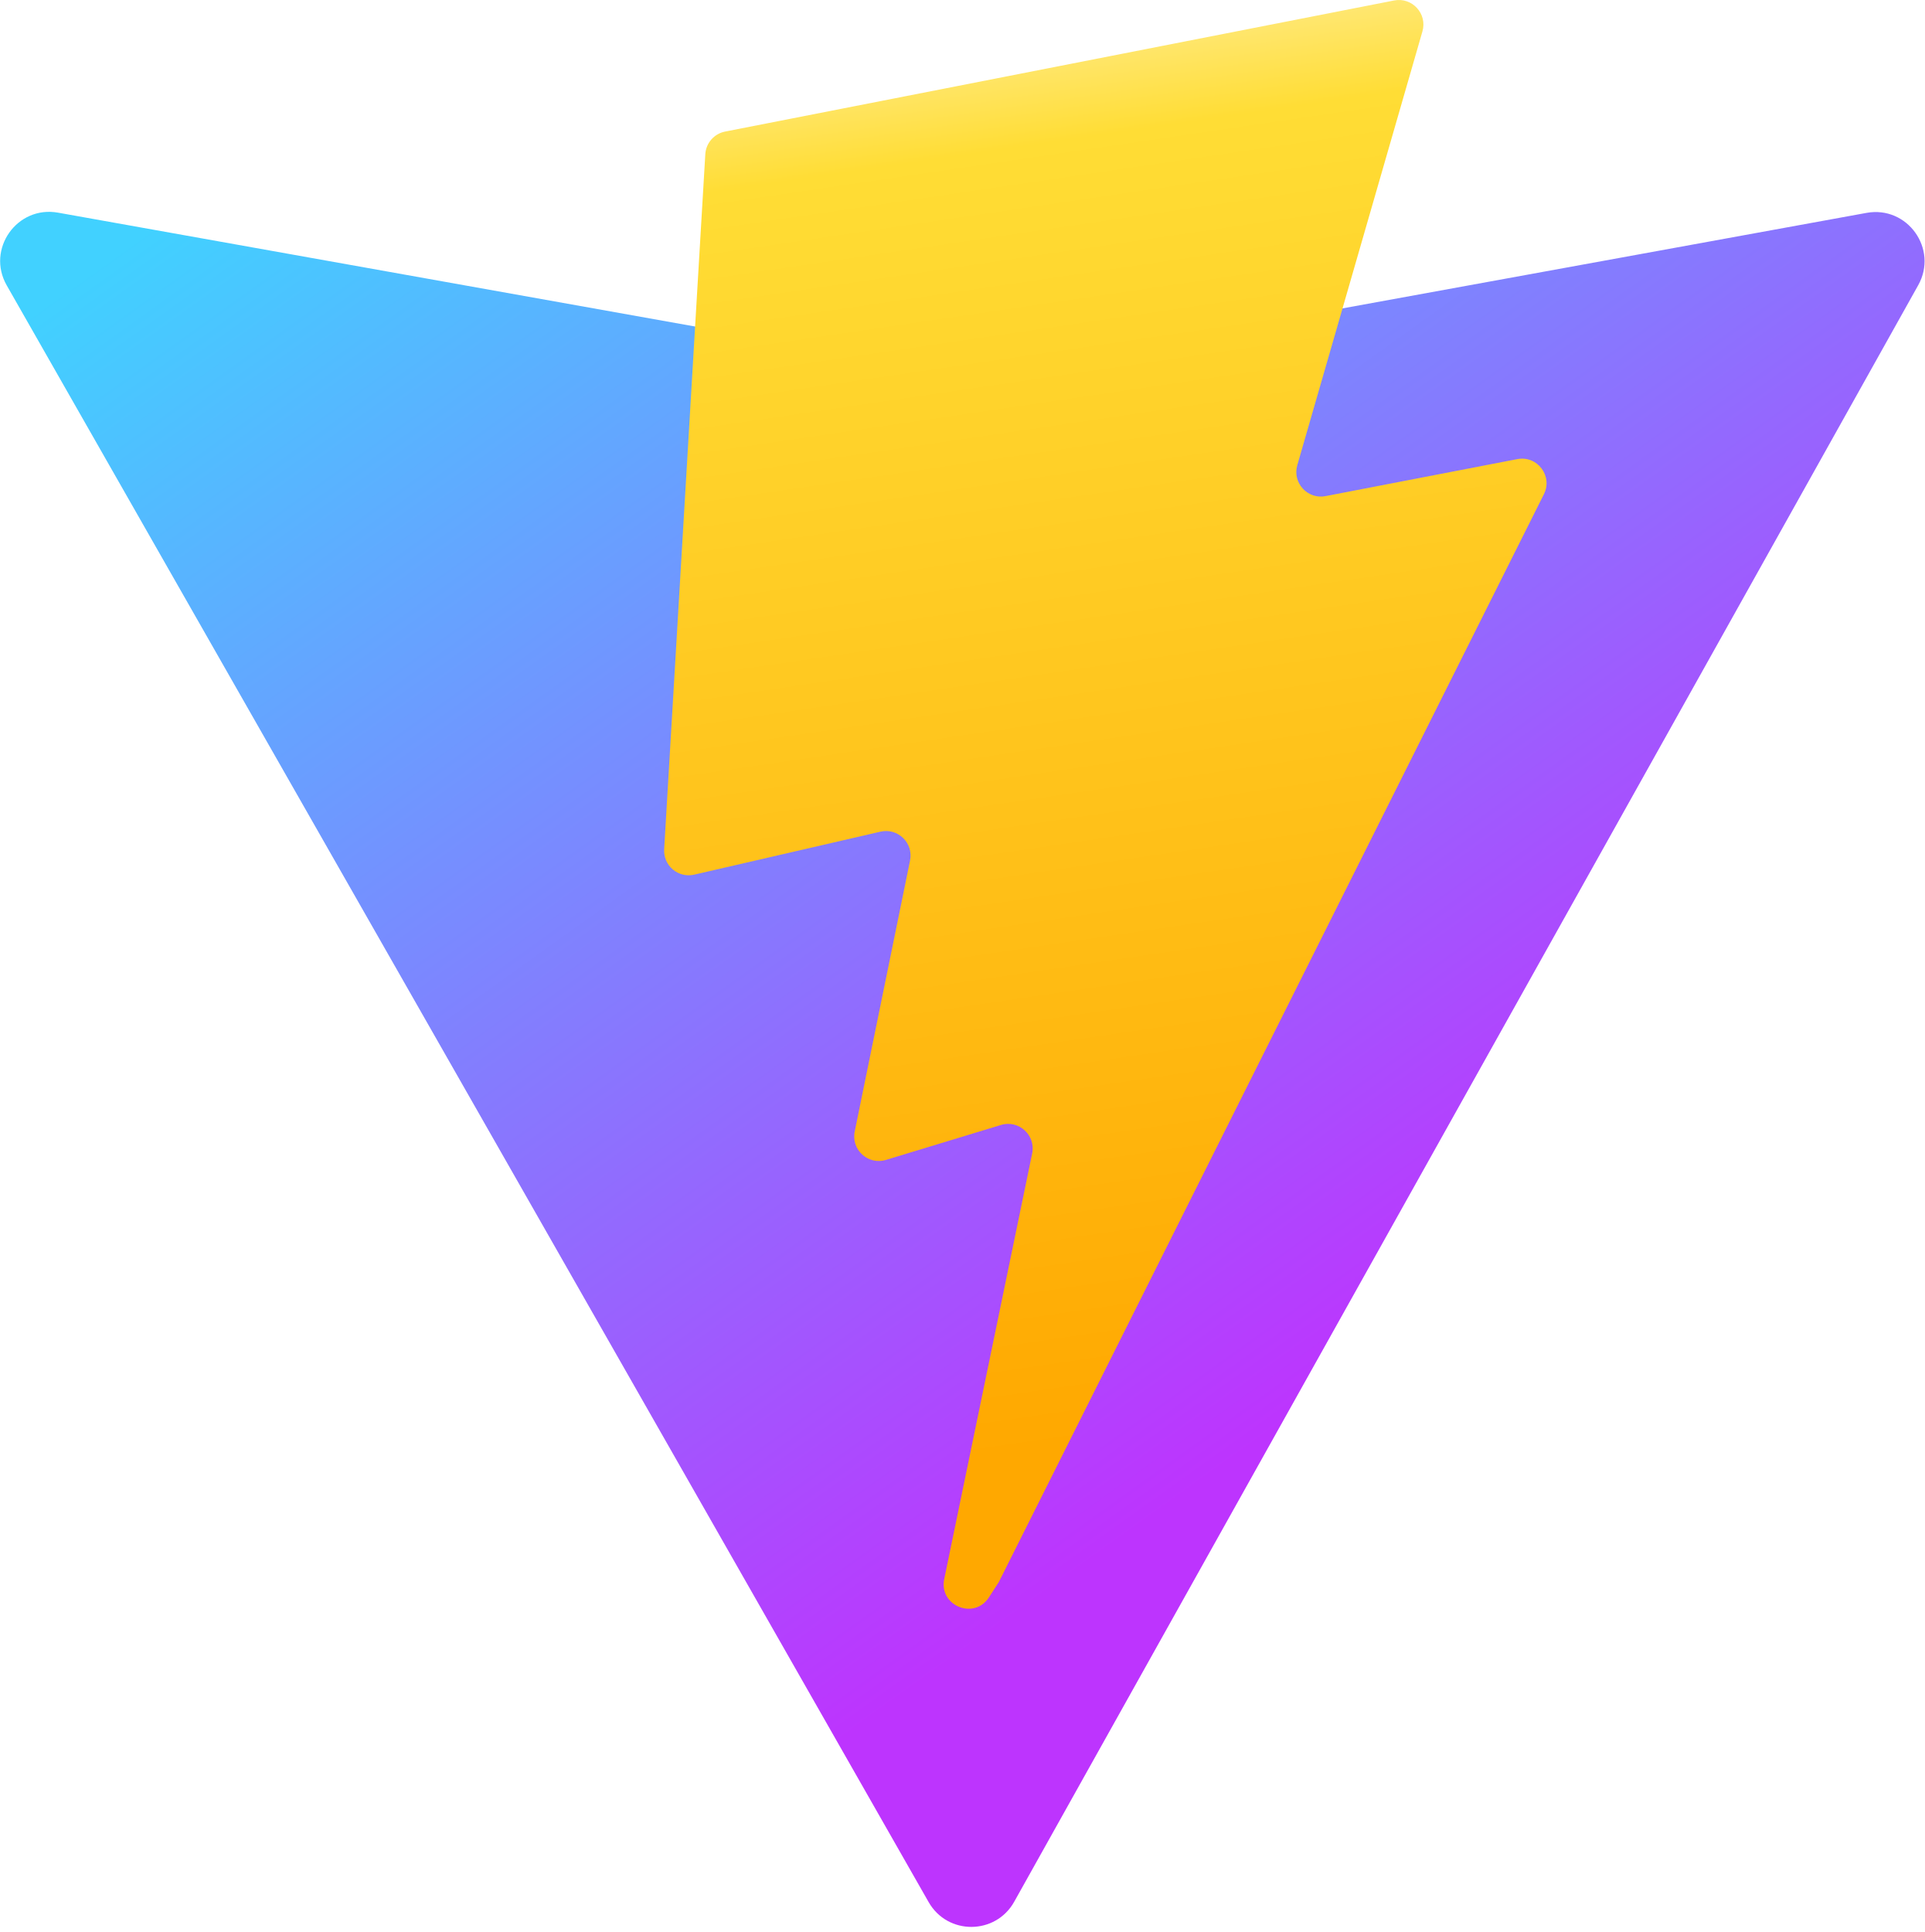
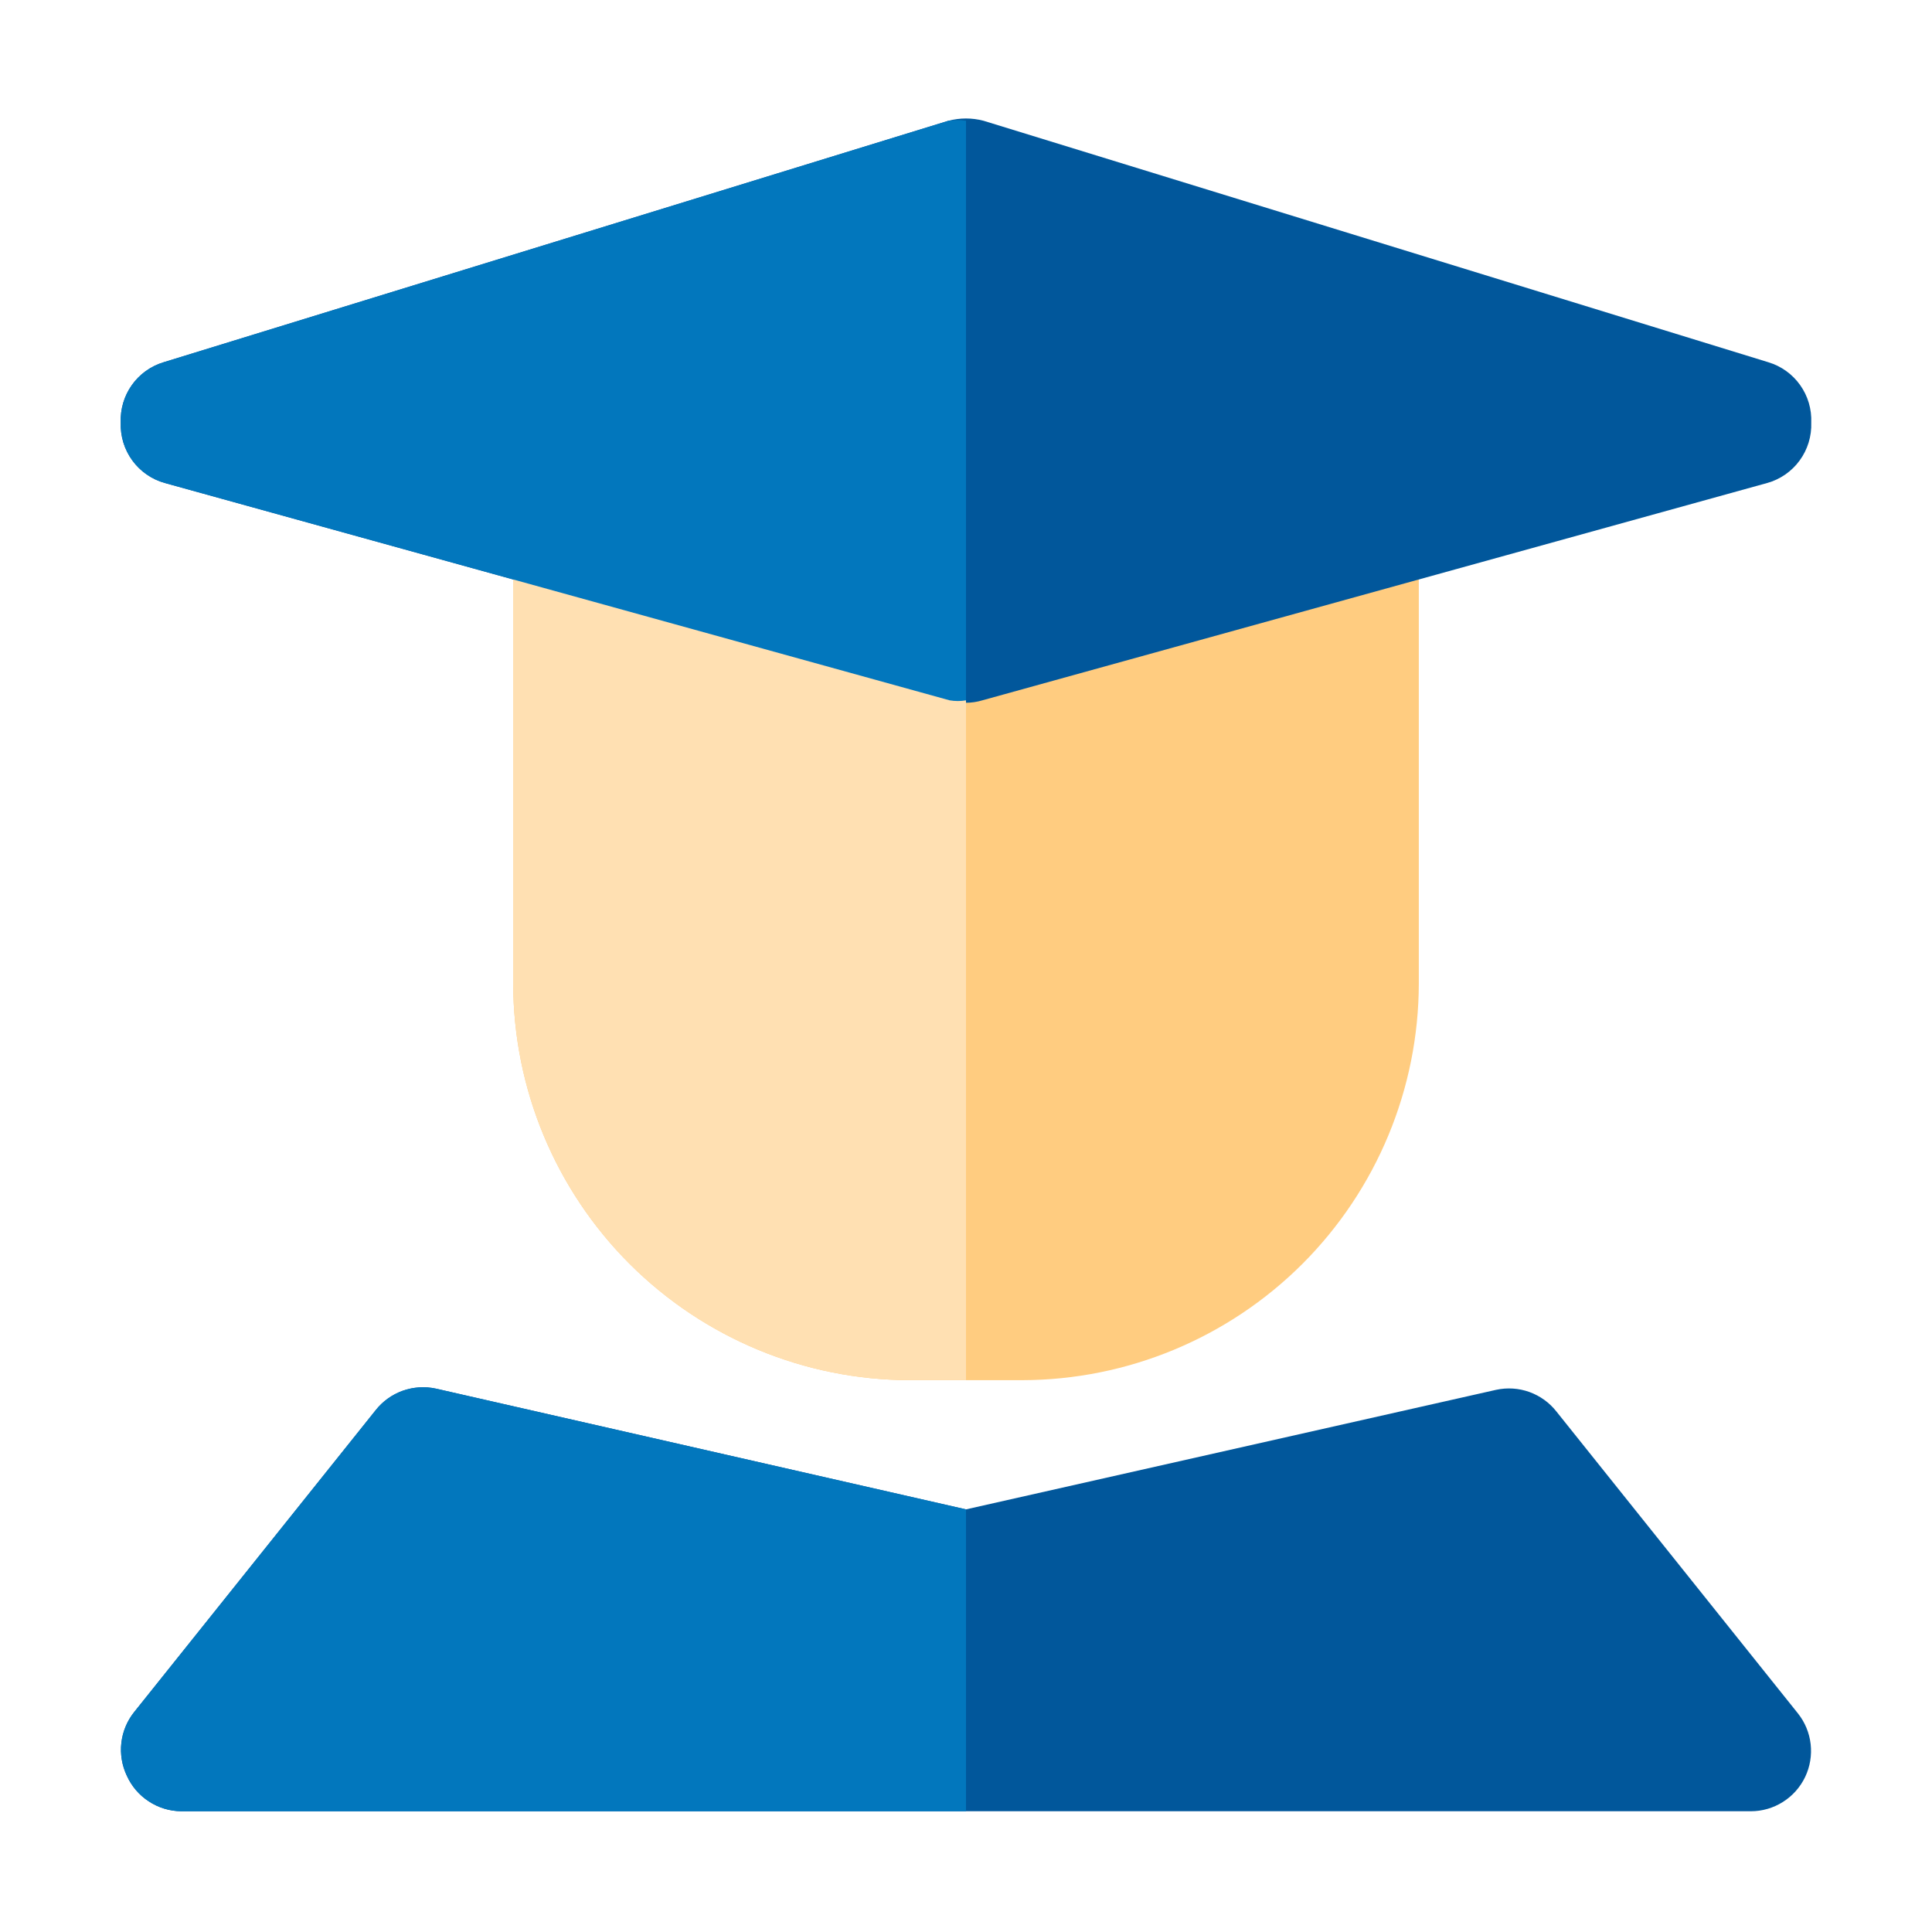
- <svg xmlns="http://www.w3.org/2000/svg" aria-hidden="true" role="img" class="iconify iconify--logos" width="31.88" height="32" preserveAspectRatio="xMidYMid meet" viewBox="0 0 256 257">
-   <defs>
-     <linearGradient id="IconifyId1813088fe1fbc01fb466" x1="-.828%" x2="57.636%" y1="7.652%" y2="78.411%">
-       <stop offset="0%" stop-color="#41D1FF" />
-       <stop offset="100%" stop-color="#BD34FE" />
-     </linearGradient>
-     <linearGradient id="IconifyId1813088fe1fbc01fb467" x1="43.376%" x2="50.316%" y1="2.242%" y2="89.03%">
-       <stop offset="0%" stop-color="#FFEA83" />
-       <stop offset="8.333%" stop-color="#FFDD35" />
-       <stop offset="100%" stop-color="#FFA800" />
-     </linearGradient>
-   </defs>
-   <path fill="url(#IconifyId1813088fe1fbc01fb466)" d="M255.153 37.938L134.897 252.976c-2.483 4.44-8.862 4.466-11.382.048L.875 37.958c-2.746-4.814 1.371-10.646 6.827-9.67l120.385 21.517a6.537 6.537 0 0 0 2.322-.004l117.867-21.483c5.438-.991 9.574 4.796 6.877 9.62Z" />
-   <path fill="url(#IconifyId1813088fe1fbc01fb467)" d="M185.432.063L96.44 17.501a3.268 3.268 0 0 0-2.634 3.014l-5.474 92.456a3.268 3.268 0 0 0 3.997 3.378l24.777-5.718c2.318-.535 4.413 1.507 3.936 3.838l-7.361 36.047c-.495 2.426 1.782 4.5 4.151 3.78l15.304-4.649c2.372-.72 4.652 1.36 4.15 3.788l-11.698 56.621c-.732 3.542 3.979 5.473 5.943 2.437l1.313-2.028l72.516-144.72c1.215-2.423-.88-5.186-3.54-4.672l-25.505 4.922c-2.396.462-4.435-1.77-3.759-4.114l16.646-57.705c.677-2.35-1.37-4.583-3.769-4.113Z" />
+ <svg xmlns="http://www.w3.org/2000/svg" width="800px" height="800px" viewBox="0 0 32 32" fill="none">
+   <path d="M23.3 8.4L21.82 6.4C21.725 6.273 21.601 6.171 21.458 6.101C21.316 6.032 21.159 5.997 21 6H11.2C11.056 6 10.913 6.031 10.782 6.092C10.65 6.152 10.534 6.24 10.44 6.35L8.72 8.35C8.572 8.534 8.494 8.764 8.5 9V16.29C8.503 18.032 9.196 19.701 10.427 20.933C11.659 22.164 13.328 22.857 15.07 22.86H16.93C18.672 22.857 20.341 22.164 21.573 20.933C22.804 19.701 23.497 18.032 23.5 16.29V9C23.5 8.784 23.43 8.573 23.3 8.4Z" fill="#FFCC80" />
+   <path d="M29.78 28.38L25.78 23.38C25.664 23.232 25.509 23.12 25.332 23.056C25.155 22.992 24.964 22.98 24.78 23.02L16 25L7.22 23C7.036 22.96 6.845 22.973 6.668 23.036C6.491 23.1 6.336 23.212 6.22 23.36L2.22 28.36C2.104 28.506 2.031 28.682 2.01 28.868C1.989 29.053 2.02 29.241 2.1 29.41C2.178 29.584 2.304 29.732 2.464 29.836C2.623 29.941 2.809 29.998 3 30H29C29.189 30 29.373 29.946 29.532 29.845C29.692 29.744 29.819 29.6 29.9 29.43C29.98 29.261 30.011 29.073 29.99 28.888C29.969 28.702 29.896 28.526 29.78 28.38Z" fill="#01579B" />
+   <path d="M29.29 6L16.29 2C16.1 1.95 15.9 1.95 15.71 2L2.71 6C2.497 6.064 2.312 6.197 2.184 6.378C2.055 6.559 1.991 6.778 2 7C1.992 7.224 2.059 7.445 2.192 7.627C2.324 7.808 2.514 7.94 2.73 8L15.73 11.6C15.906 11.653 16.094 11.653 16.27 11.6L29.27 8C29.486 7.94 29.676 7.808 29.808 7.627C29.941 7.445 30.008 7.224 30 7C30.009 6.778 29.945 6.559 29.816 6.378C29.688 6.197 29.503 6.064 29.29 6Z" fill="#01579B" />
+   <path d="M11.22 6C11.076 6 10.933 6.031 10.802 6.092C10.67 6.152 10.554 6.24 10.46 6.35L8.74 8.35C8.585 8.531 8.5 8.762 8.5 9V16.29C8.503 18.032 9.196 19.701 10.427 20.933C11.659 22.164 13.328 22.857 15.07 22.86H16V6H11.22Z" fill="#FFE0B2" />
+   <path d="M7.22 23C7.036 22.96 6.845 22.973 6.668 23.036C6.491 23.1 6.336 23.212 6.22 23.36L2.22 28.36C2.104 28.506 2.031 28.682 2.01 28.868C1.989 29.053 2.02 29.241 2.1 29.41C2.178 29.584 2.304 29.732 2.464 29.836C2.623 29.941 2.809 29.998 3 30H16V25L7.22 23Z" fill="#0277BD" />
+   <path d="M15.71 2L2.71 6C2.497 6.064 2.312 6.197 2.184 6.378C2.055 6.559 1.991 6.778 2 7C1.992 7.224 2.059 7.445 2.192 7.627C2.324 7.808 2.514 7.94 2.73 8L15.73 11.6C15.819 11.615 15.911 11.615 16 11.6V2C15.904 1.985 15.806 1.985 15.71 2Z" fill="#0277BD" />
</svg>
